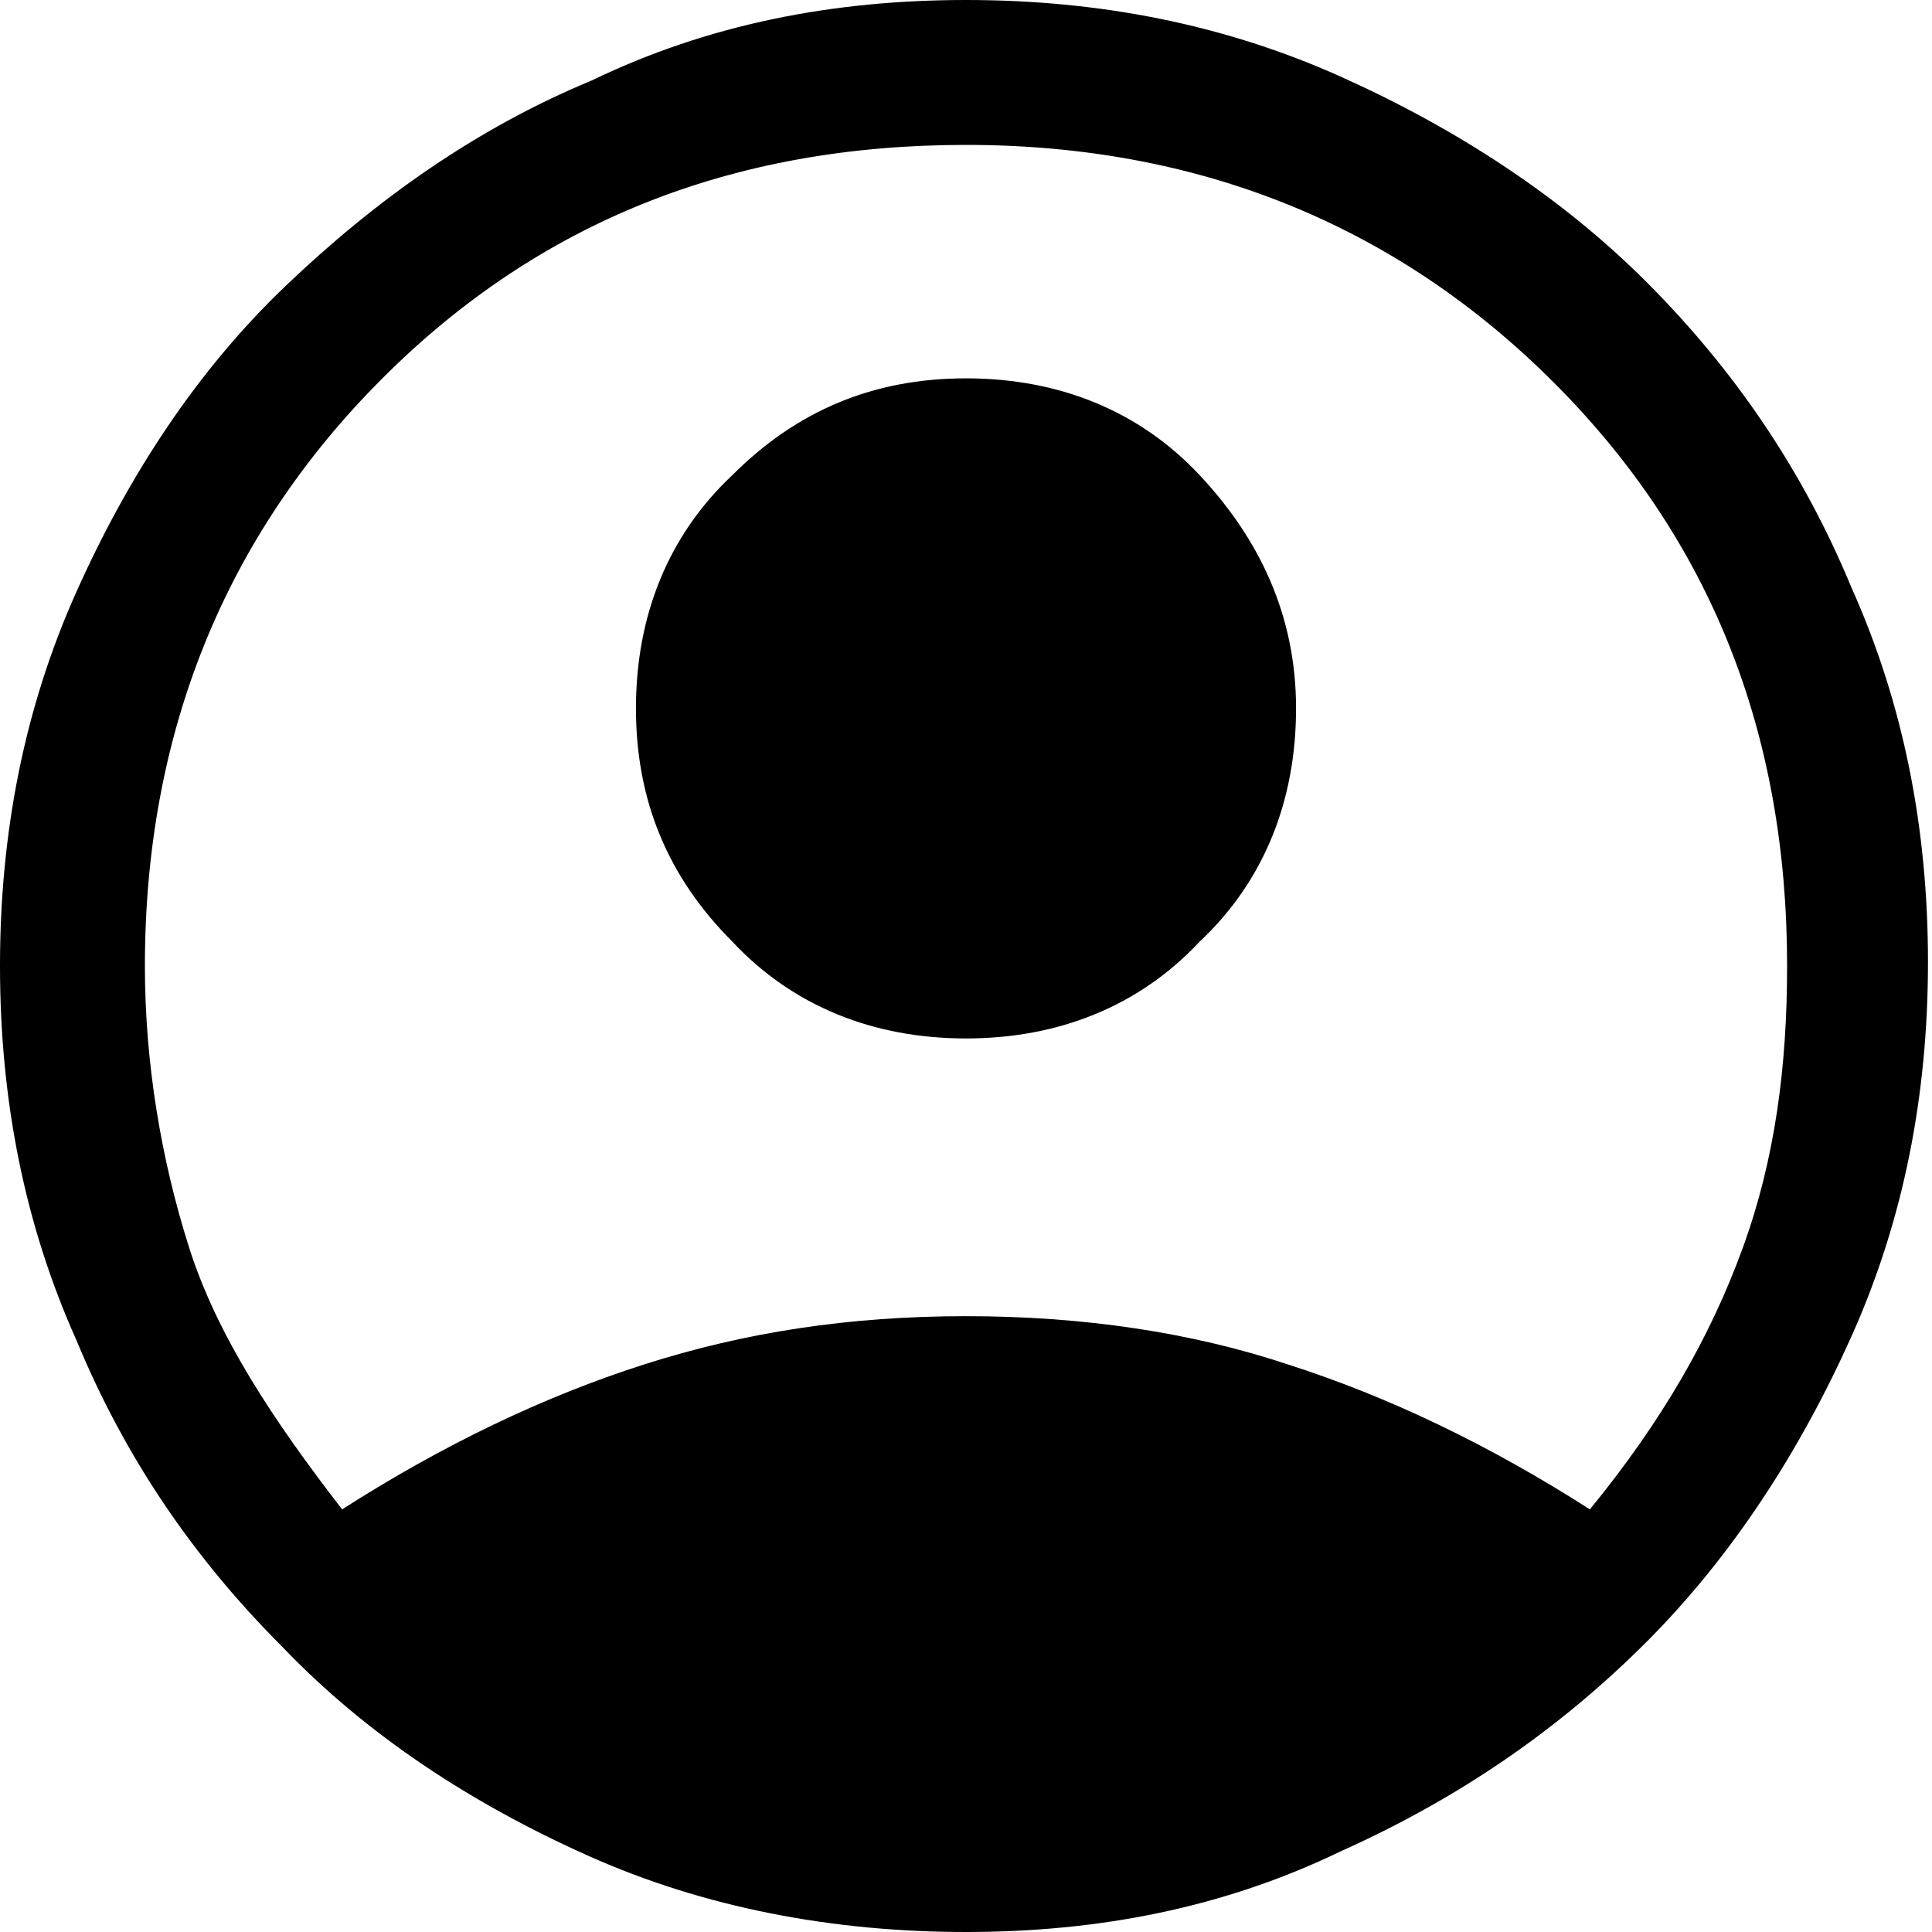
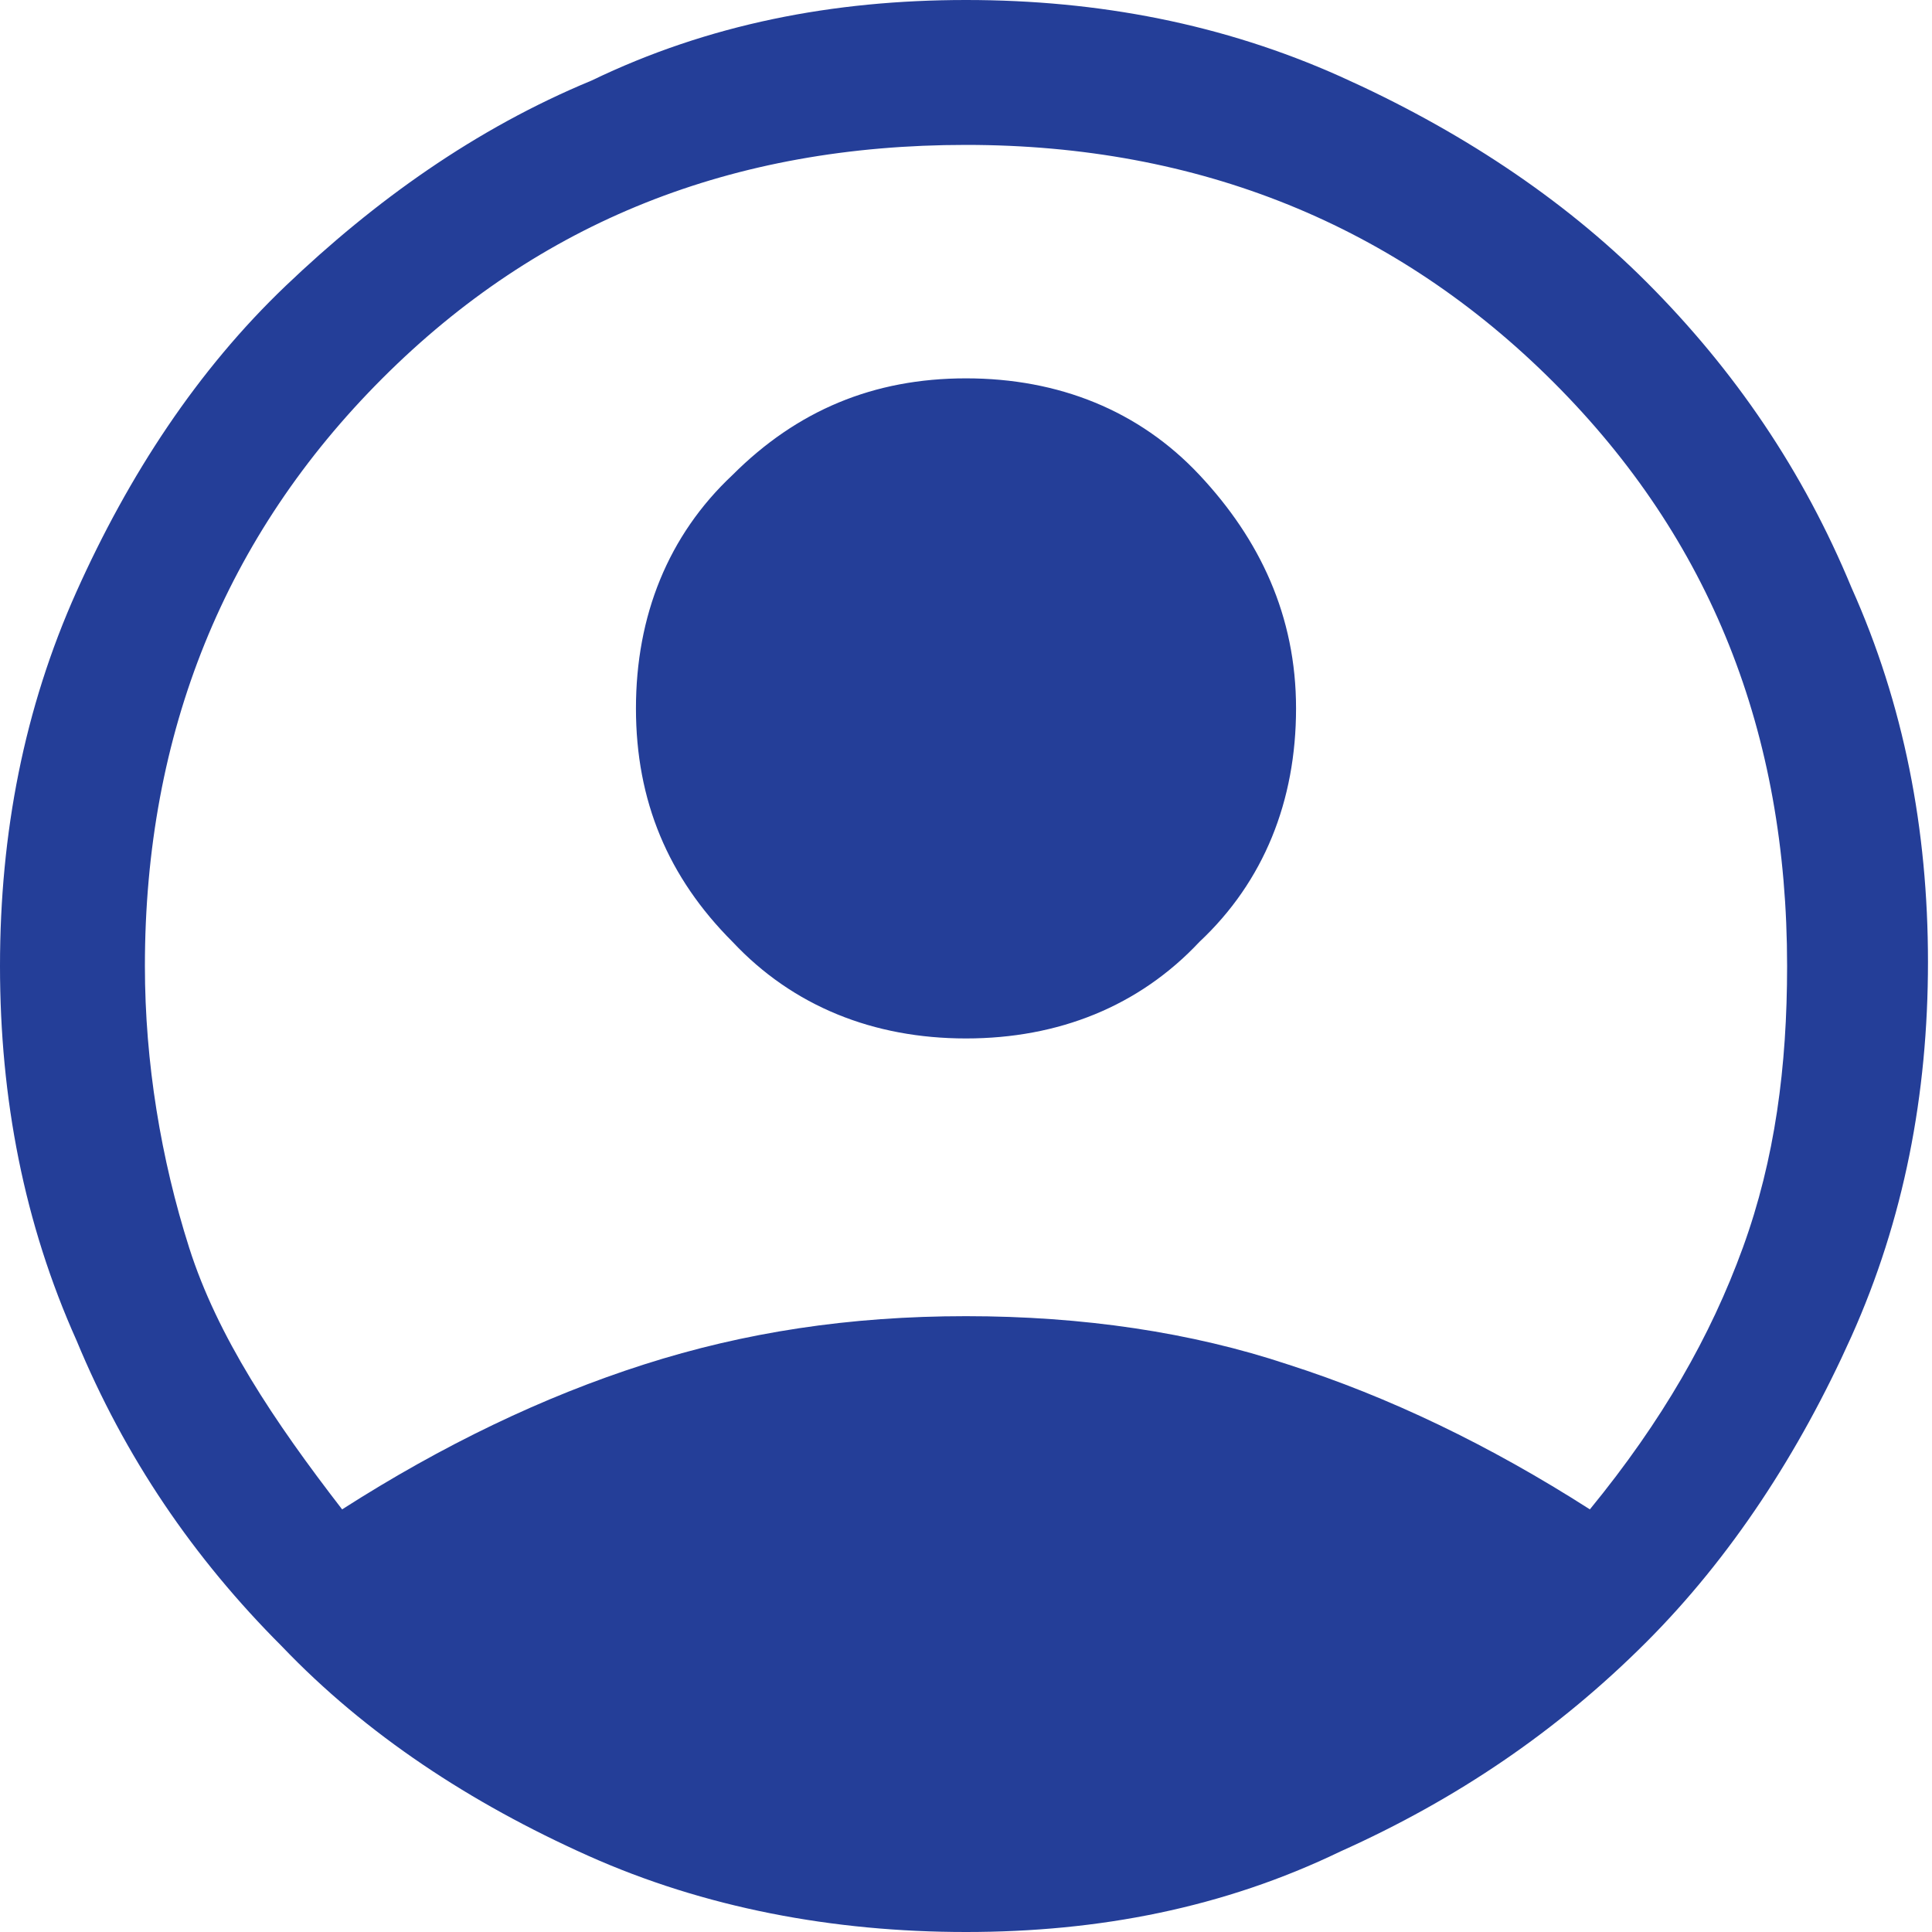
- <svg xmlns="http://www.w3.org/2000/svg" version="1.1" id="Layer_1" x="0px" y="0px" viewBox="0 0 48 48" style="enable-background:new 0 0 48 48;" xml:space="preserve">
+ <svg xmlns="http://www.w3.org/2000/svg" version="1.1" id="Layer_1" x="0px" y="0px" viewBox="0 0 48 48" style="enable-background:new 0 0 48 48;" xml:space="preserve" fill="#243e98">
  <path d="M8.5,37.5c2.5-1.6,5-2.8,7.5-3.6s5.1-1.2,8-1.2s5.6,0.4,8,1.2c2.5,0.8,5,2,7.5,3.6c1.8-2.2,3-4.3,3.8-6.5s1.1-4.5,1.1-7  c0-5.8-1.9-10.6-5.8-14.5S29.8,3.6,24,3.6S13.4,5.5,9.5,9.4S3.6,18.2,3.6,24c0,2.4,0.4,4.8,1.1,7S6.8,35.3,8.5,37.5z M24,25.8  c-2.3,0-4.3-0.8-5.8-2.4c-1.6-1.6-2.4-3.5-2.4-5.8s0.8-4.3,2.4-5.8c1.6-1.6,3.5-2.4,5.8-2.4c2.3,0,4.3,0.8,5.8,2.4s2.4,3.5,2.4,5.8  s-0.8,4.3-2.4,5.8C28.3,25,26.3,25.8,24,25.8z M24,48c-3.3,0-6.5-0.6-9.4-1.9c-2.9-1.3-5.5-3-7.6-5.2c-2.2-2.2-3.9-4.7-5.1-7.6  C0.6,30.4,0,27.3,0,24s0.6-6.4,1.9-9.3c1.3-2.9,3-5.5,5.2-7.6s4.7-3.9,7.6-5.1C17.6,0.6,20.7,0,24,0s6.4,0.6,9.3,1.9  c2.9,1.3,5.5,3,7.6,5.1c2.2,2.2,3.9,4.7,5.1,7.6c1.3,2.9,1.9,6,1.9,9.3s-0.6,6.4-1.9,9.3c-1.3,2.9-3,5.5-5.1,7.6  c-2.2,2.2-4.7,3.9-7.6,5.2C30.4,47.4,27.3,48,24,48z" />
</svg>
